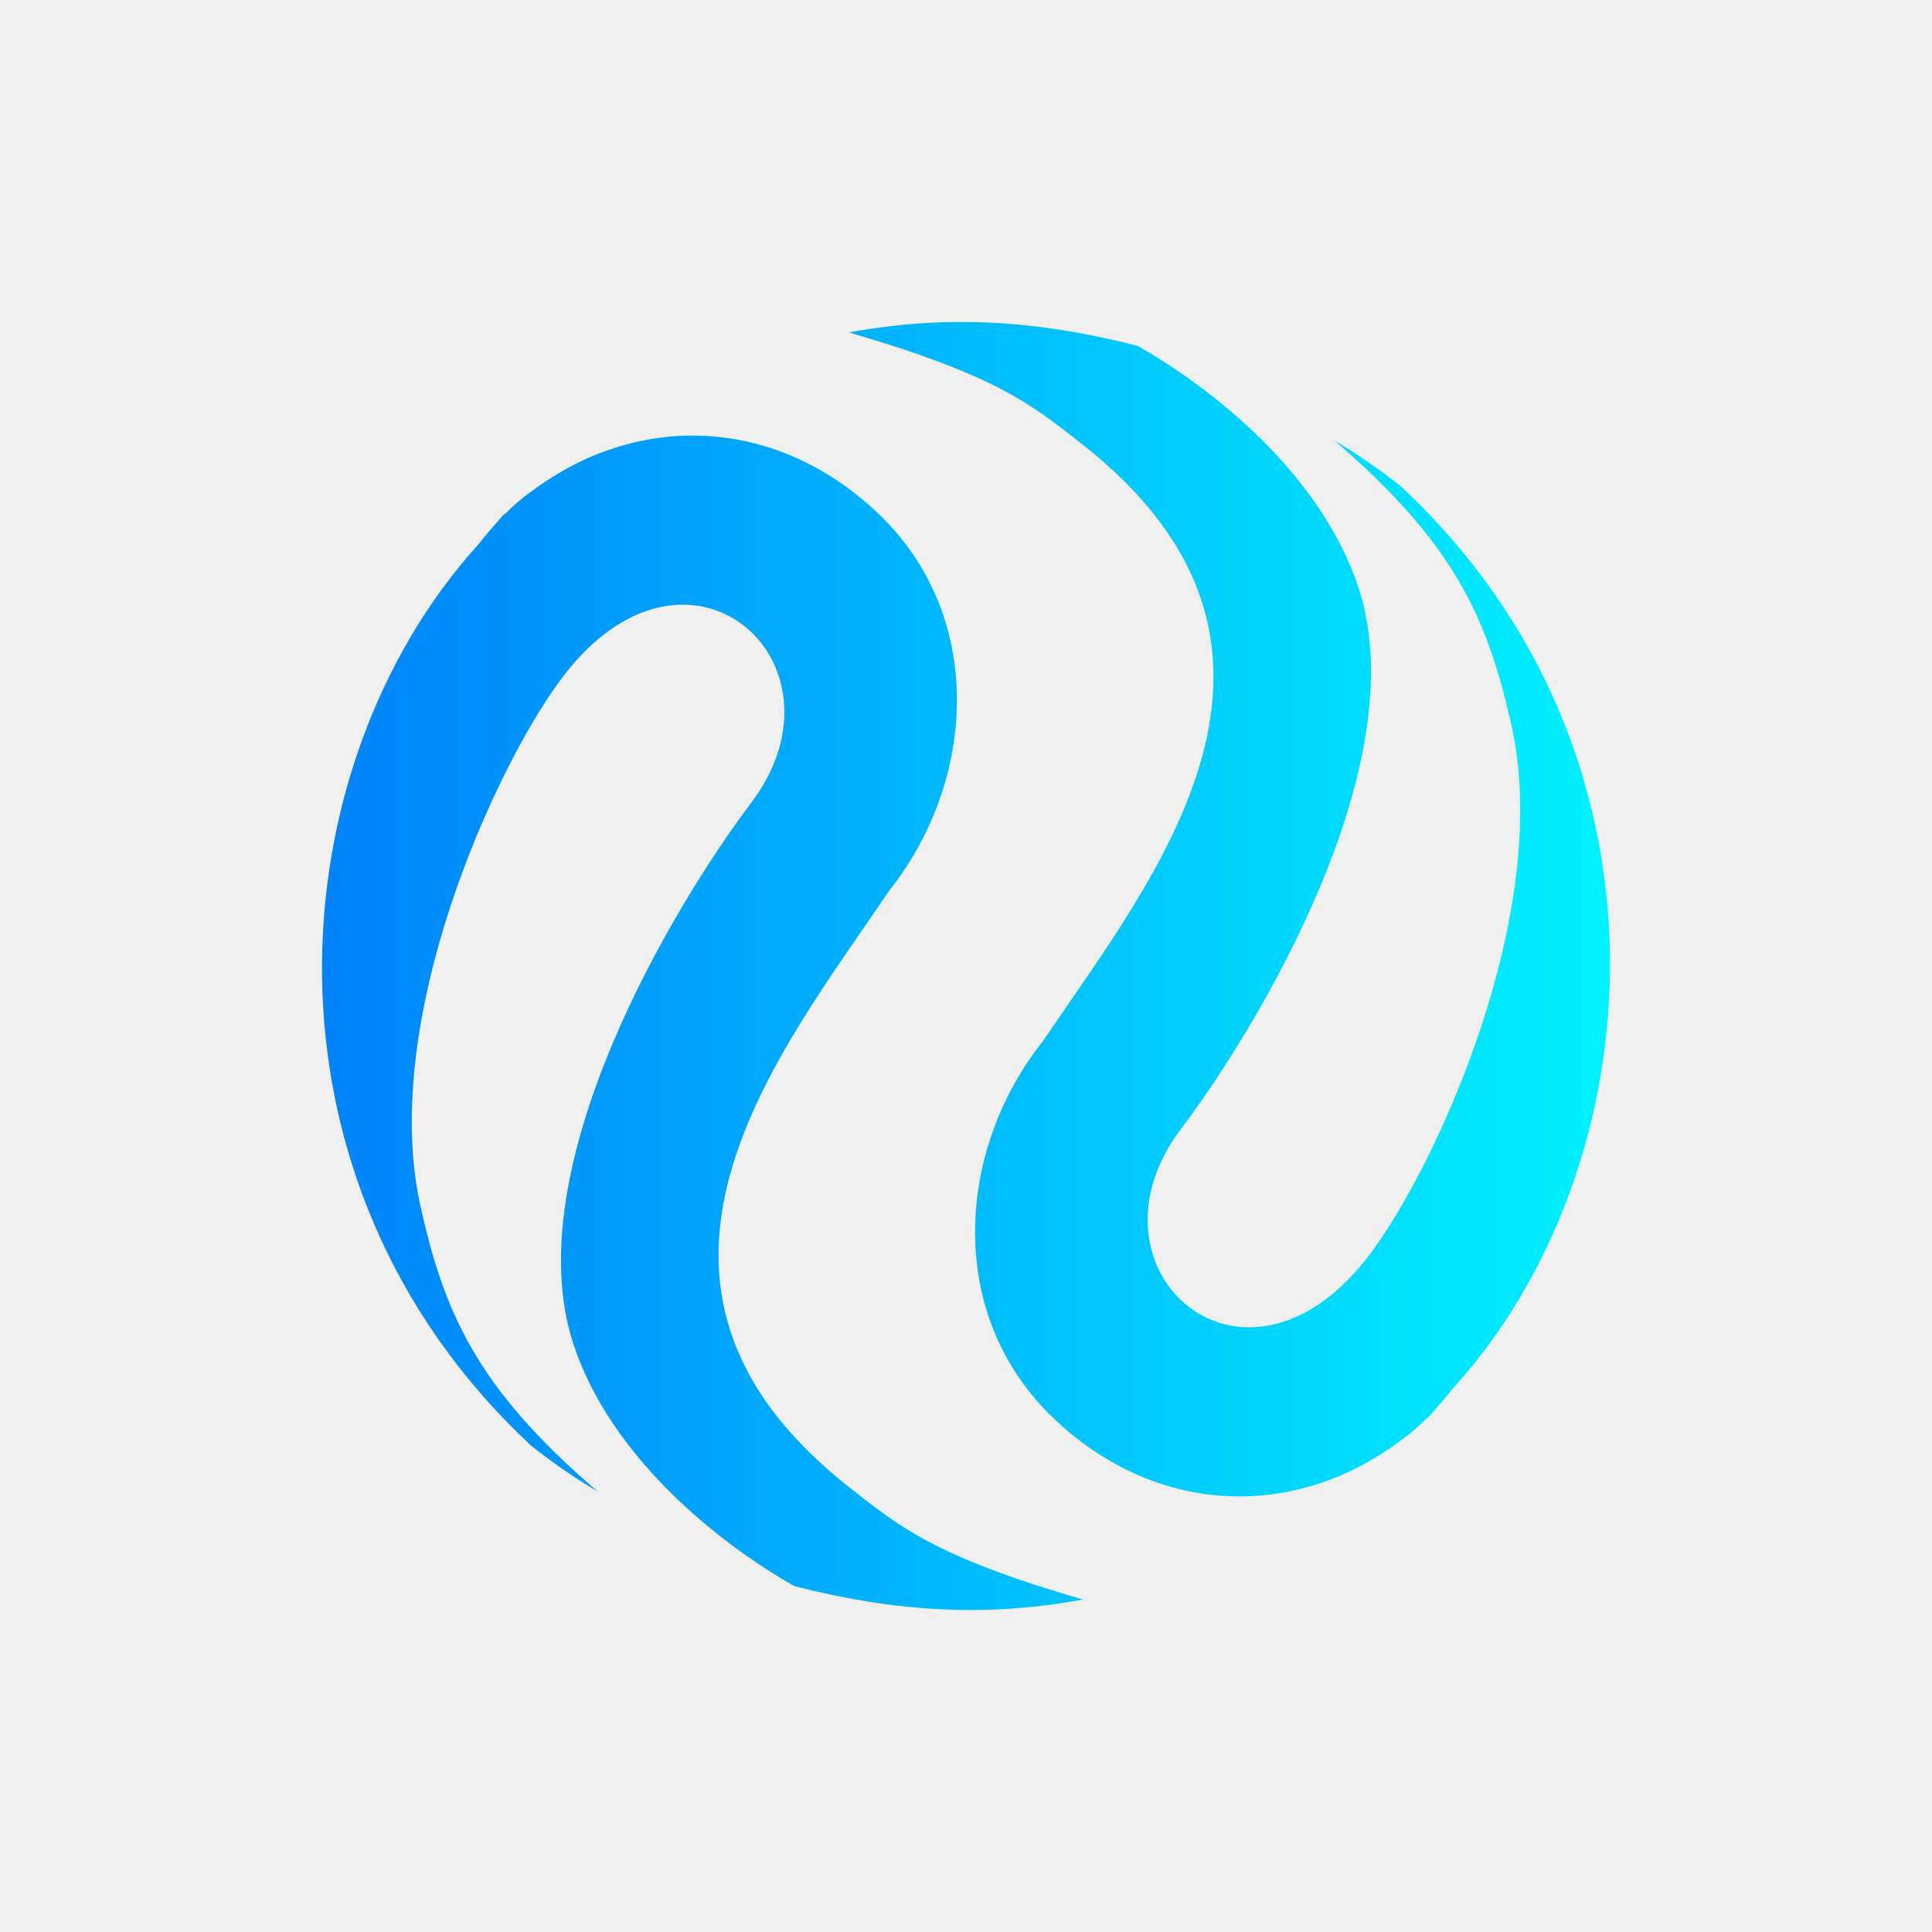
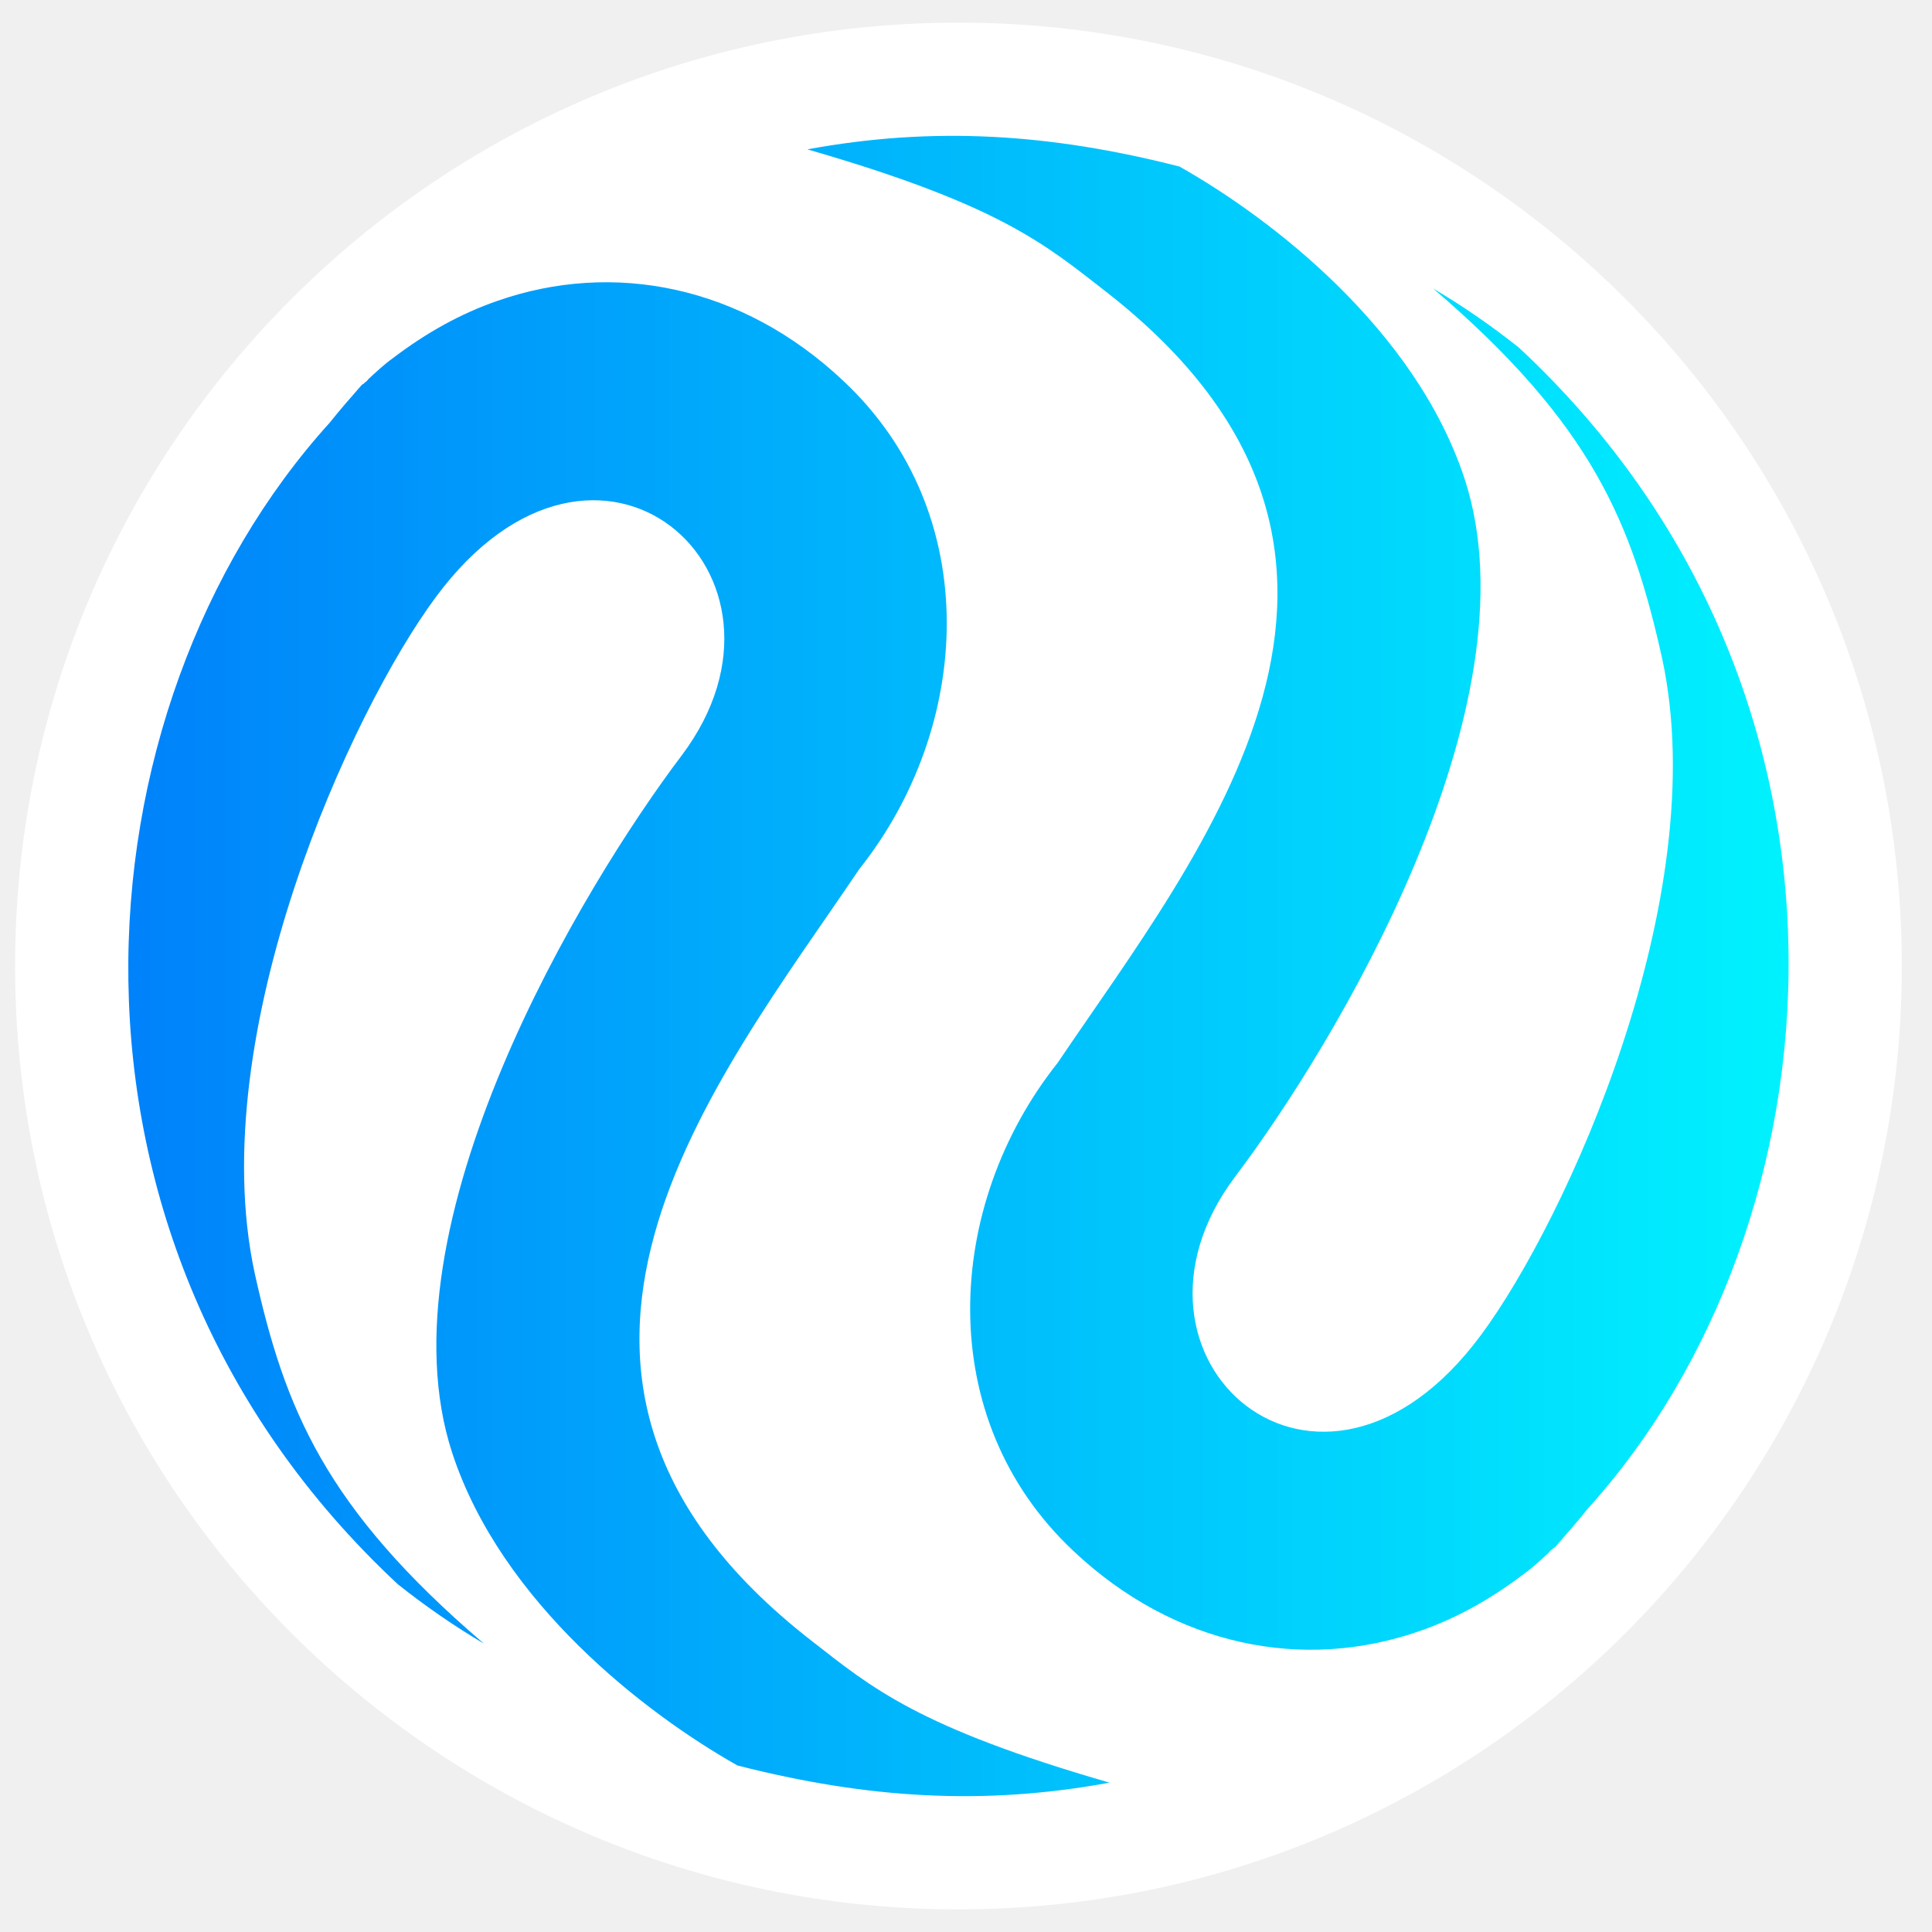
- <svg xmlns="http://www.w3.org/2000/svg" width="600" height="600" viewBox="0 0 600 600" fill="none">
-   <path d="M148.497 169.135C150.981 166.013 153.613 163.009 156.245 160.005C156.363 159.856 156.63 159.826 156.748 159.677C156.985 159.38 157.37 159.201 157.606 158.903L157.843 158.606C159.678 156.91 161.63 155.064 163.881 153.456C171.845 147.41 180.11 142.817 188.825 139.795C216.778 129.981 247.894 136.029 272.295 159.065C306.366 191.002 303.315 242.451 276.117 276.647C241.748 327.625 182.684 398.748 264.463 462.46C279.167 473.916 290.075 483.361 336.392 496.746C306.1 502.326 278.012 500.59 246.748 492.605C224.634 480.123 189.866 453.397 178.037 417.3C160.159 362.562 209.513 280.732 233.365 249.216C266.113 205.599 213.124 158.382 174.112 211.095C153.72 238.566 118.044 316.303 130.442 373.965C137.691 406.664 147.353 430.499 185.663 463.241C178.559 459.049 171.66 454.294 164.968 448.974C75.957 366.06 86.284 237.859 148.497 169.135Z" fill="url(#paint0_linear)" />
-   <path d="M451.503 430.865C449.019 433.987 446.387 436.991 443.755 439.995C443.637 440.144 443.37 440.174 443.252 440.323C443.015 440.62 442.63 440.799 442.394 441.097L442.157 441.394C440.322 443.09 438.37 444.936 436.119 446.544C428.155 452.59 419.89 457.183 411.175 460.205C383.222 470.019 352.106 463.971 327.705 440.935C293.634 408.998 296.685 357.549 323.883 323.353C358.252 272.375 417.316 201.252 335.537 137.54C320.833 126.084 309.925 116.639 263.608 103.254C293.9 97.674 321.988 99.409 353.251 107.395C375.366 119.877 410.134 146.603 421.963 182.7C439.841 237.438 390.487 319.268 366.635 350.784C333.887 394.401 386.876 441.618 425.888 388.905C446.28 361.434 481.956 283.697 469.558 226.035C462.309 193.336 452.647 169.501 414.337 136.759C421.441 140.951 428.34 145.706 435.032 151.026C524.043 233.94 513.716 362.141 451.503 430.865Z" fill="url(#paint1_linear)" />
+ <svg xmlns="http://www.w3.org/2000/svg" width="256" height="256" viewBox="0 0 256 256" fill="none">
+   <g clip-path="url(#clip0_741_46)">
+     <circle cx="127" cy="128" r="125" fill="white" />
+     <path d="M43.673 56.024C45.04 54.307 46.487 52.655 47.935 51.003C48 50.921 48.147 50.904 48.211 50.822C48.342 50.659 48.553 50.56 48.683 50.397L48.814 50.233C49.823 49.3 50.897 48.285 52.135 47.401C56.515 44.075 61.06 41.549 65.854 39.887C81.228 34.489 98.342 37.816 111.762 50.486C130.501 68.051 128.823 96.348 113.864 115.156C94.961 143.194 62.476 182.311 107.455 217.353C115.542 223.654 121.541 228.848 147.016 236.21C130.355 239.279 114.907 238.324 97.711 233.933C85.549 227.067 66.426 212.368 59.92 192.515C50.087 162.409 77.232 117.402 90.351 100.069C108.362 76.079 79.218 50.11 57.762 79.102C46.546 94.211 26.924 136.966 33.743 168.681C37.73 186.665 43.044 199.774 64.115 217.782C60.208 215.477 56.413 212.862 52.732 209.936C3.776 164.333 9.456 93.822 43.673 56.024Z" fill="url(#paint0_linear_741_46)" />
+     <path d="M210.327 199.976C208.96 201.693 207.513 203.345 206.065 204.997C206 205.079 205.854 205.096 205.789 205.178C205.658 205.341 205.447 205.439 205.317 205.603L205.186 205.767C204.177 206.7 203.104 207.715 201.865 208.599C197.485 211.925 192.939 214.451 188.146 216.113C172.772 221.51 155.658 218.184 142.238 205.514C123.499 187.949 125.177 159.652 140.136 140.844C159.039 112.806 191.524 73.689 146.545 38.647C138.458 32.346 132.459 27.151 106.984 19.79C123.645 16.721 139.093 17.675 156.288 22.067C168.451 28.932 187.574 43.632 194.08 63.485C203.913 93.591 176.768 138.597 163.649 155.931C145.638 179.921 174.782 205.89 196.238 176.898C207.454 161.789 227.076 119.033 220.257 87.319C216.27 69.335 210.956 56.226 189.885 38.218C193.793 40.523 197.587 43.138 201.268 46.064C250.224 91.667 244.544 162.178 210.327 199.976Z" fill="url(#paint1_linear_741_46)" />
+   </g>
  <defs>
-     <linearGradient id="paint0_linear" x1="100" y1="300" x2="500" y2="300" gradientUnits="userSpaceOnUse">
+     <linearGradient id="paint0_linear_741_46" x1="17" y1="128" x2="237" y2="128" gradientUnits="userSpaceOnUse">
      <stop stop-color="#0082FA" />
      <stop offset="1" stop-color="#00F2FE" />
    </linearGradient>
-     <linearGradient id="paint1_linear" x1="100" y1="300" x2="500" y2="300" gradientUnits="userSpaceOnUse">
+     <linearGradient id="paint1_linear_741_46" x1="17" y1="128" x2="237" y2="128" gradientUnits="userSpaceOnUse">
      <stop stop-color="#0082FA" />
      <stop offset="1" stop-color="#00F2FE" />
    </linearGradient>
+     <clipPath id="clip0_741_46">
+       <rect width="256" height="256" fill="white" />
+     </clipPath>
  </defs>
</svg>
